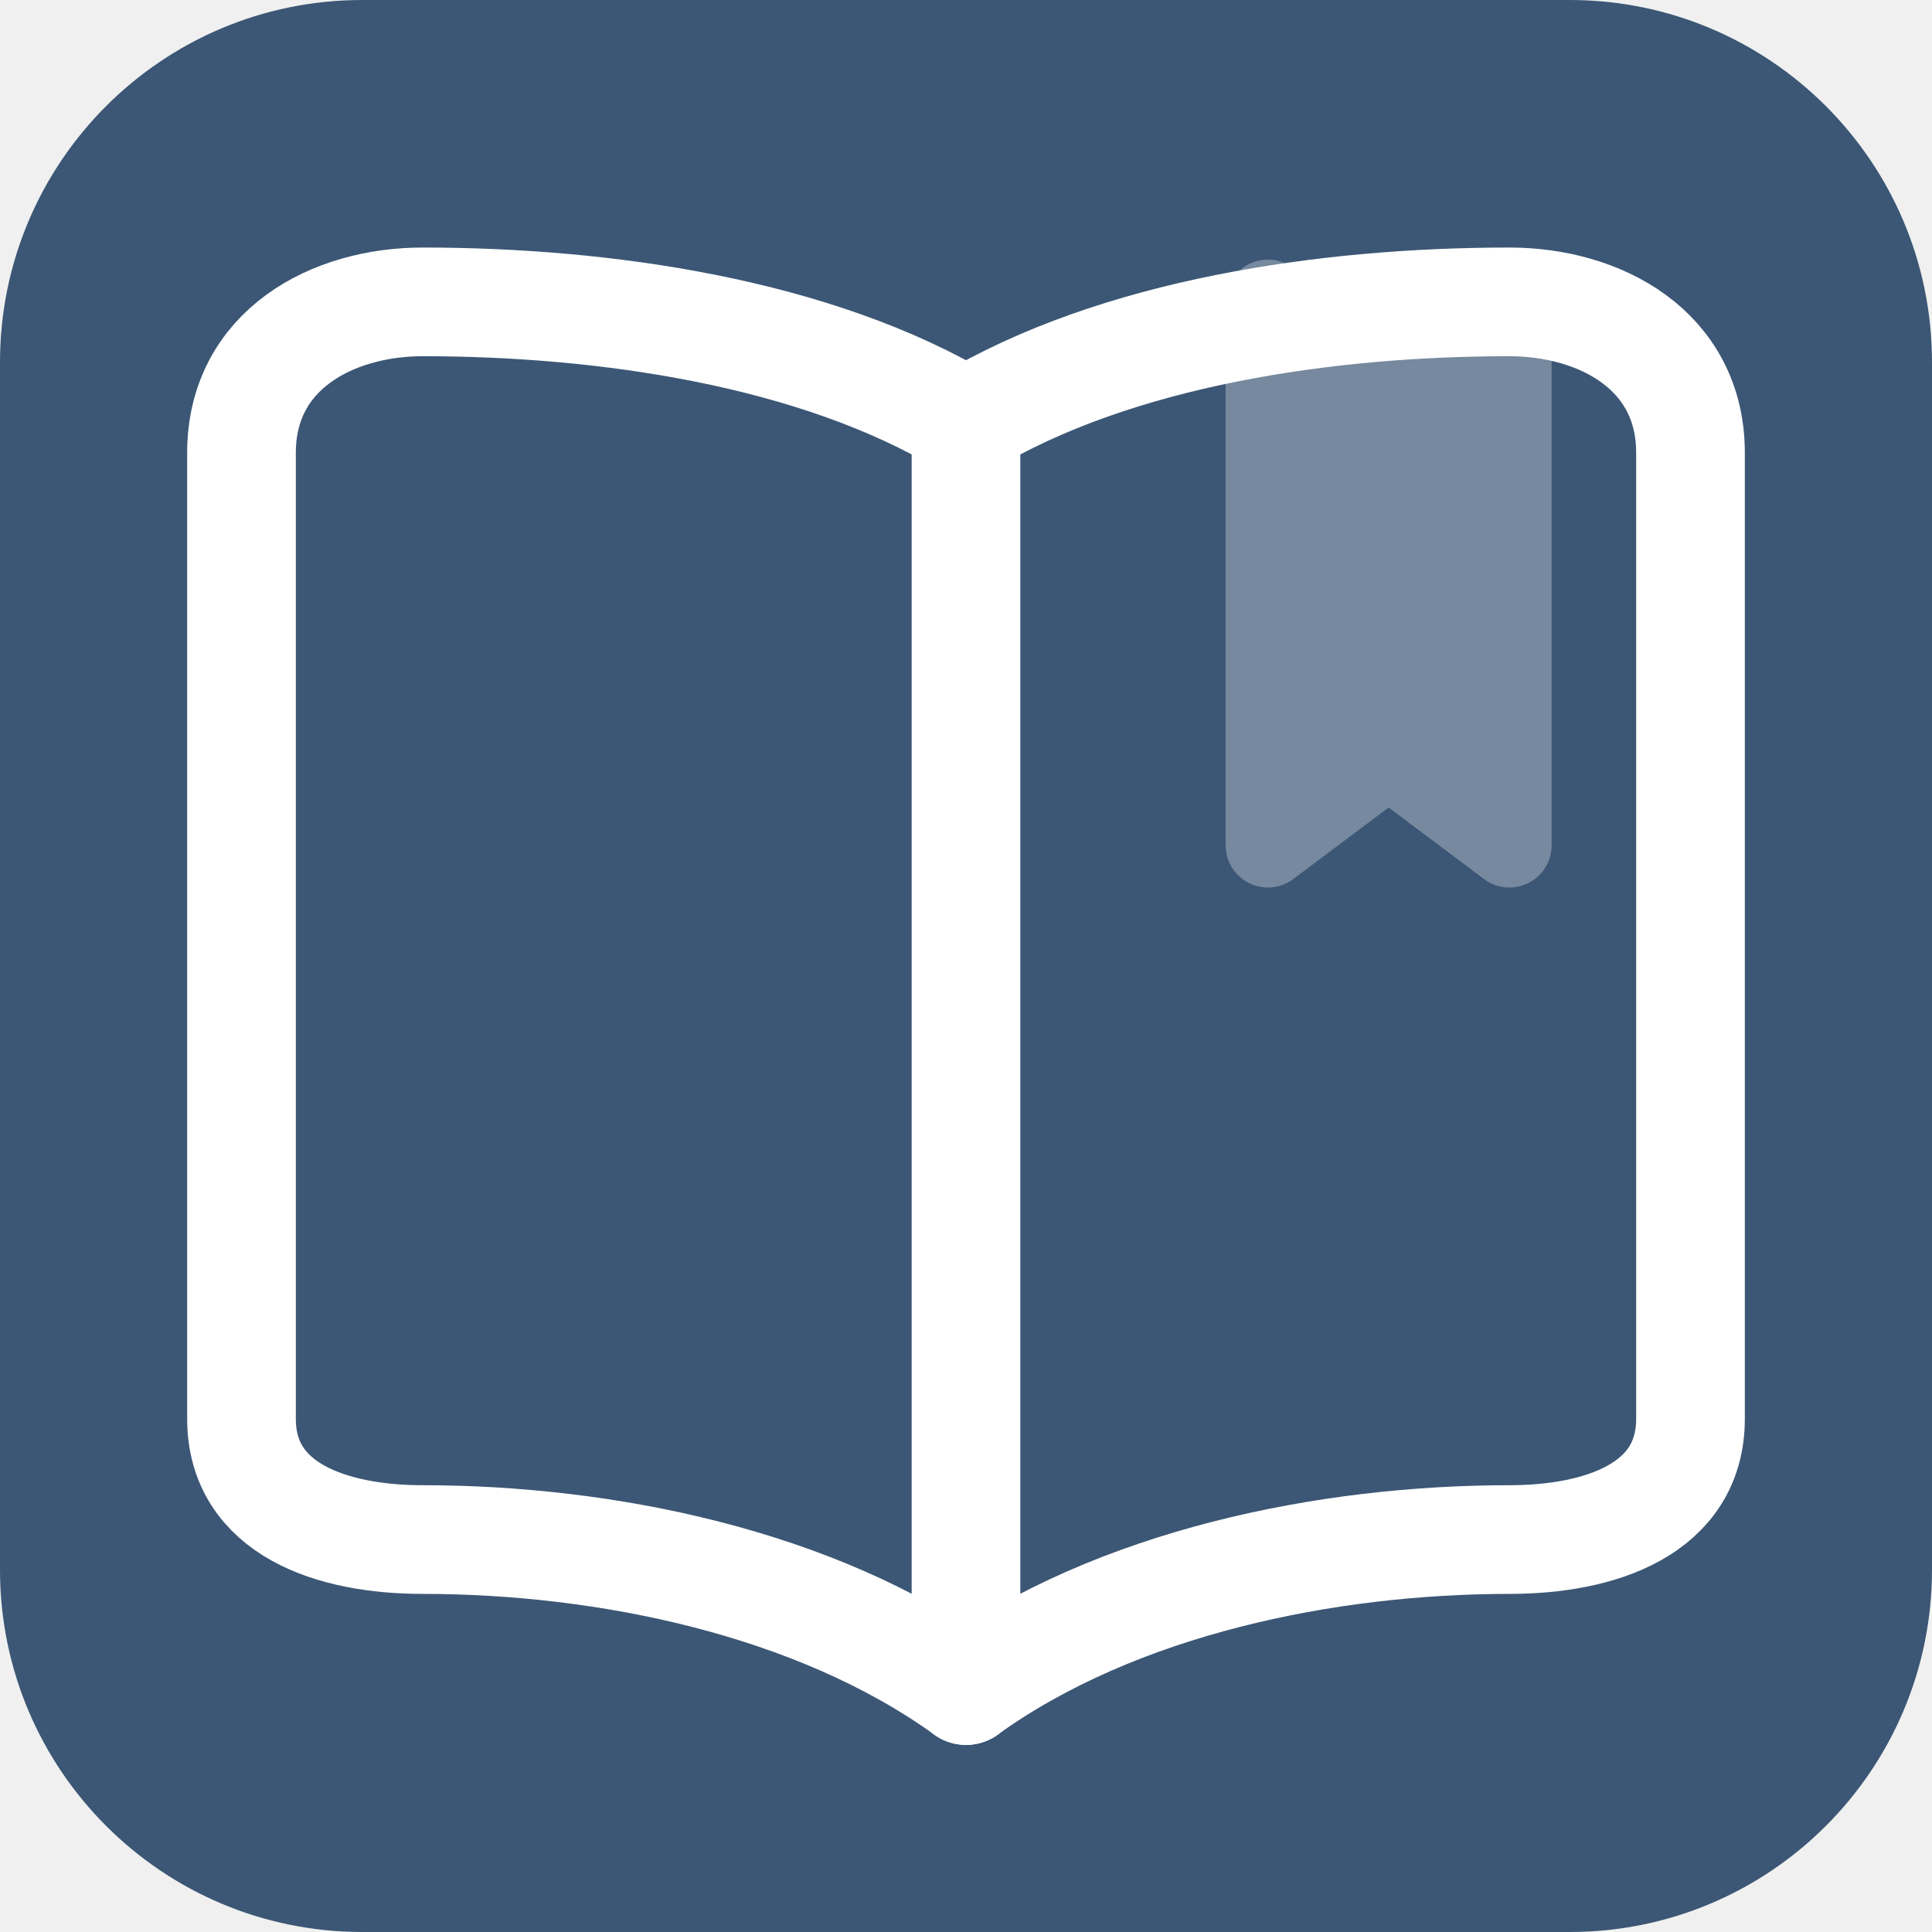
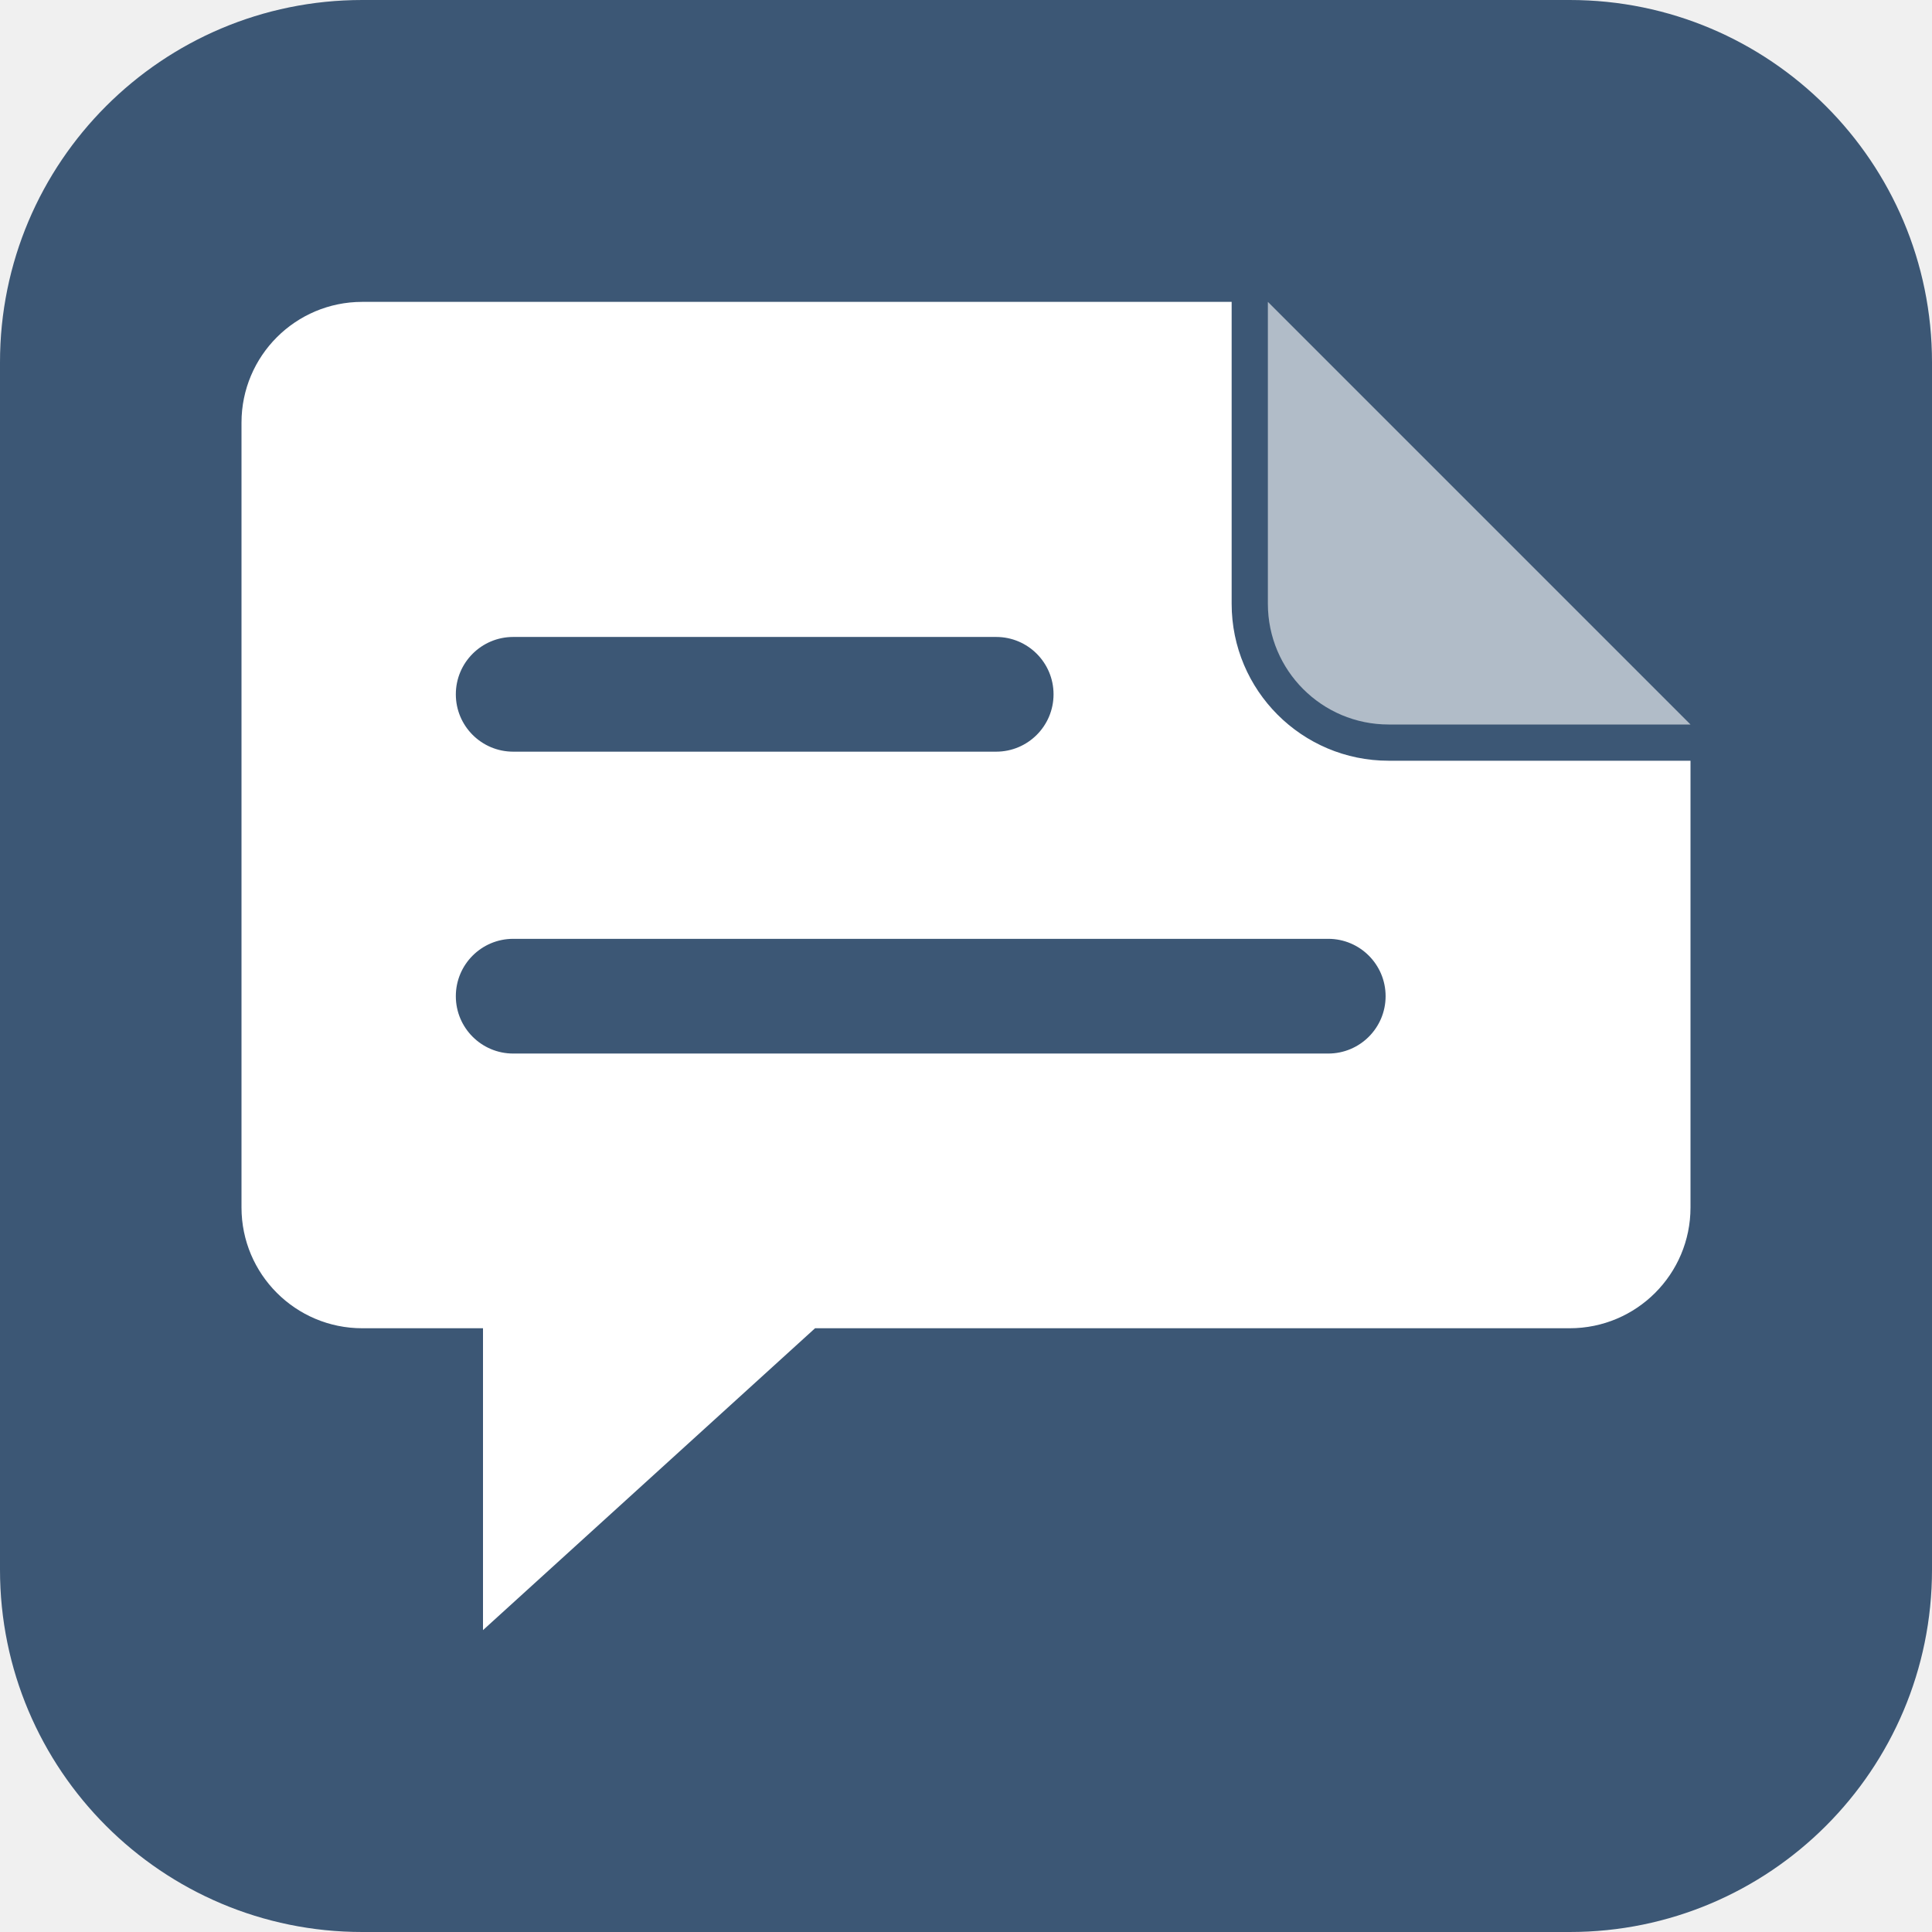
<svg xmlns="http://www.w3.org/2000/svg" viewBox="0 0 32 32">
  <rect width="32" height="32" rx="6" fill="#3C5775" />
-   <path d="M16 7C13.5 5.5 10 5 7 5C5.5 5 4 5.8 4 7.5V23.5C4 25 5.5 25.5 7 25.5C10 25.5 13.5 26.2 16 28" stroke="#fff" stroke-width="1.8" stroke-linecap="round" stroke-linejoin="round" fill="none" />
-   <path d="M16 7C18.5 5.5 22 5 25 5C26.5 5 28 5.8 28 7.5V23.5C28 25 26.5 25.5 25 25.5C22 25.5 18.5 26.2 16 28" stroke="#fff" stroke-width="1.8" stroke-linecap="round" stroke-linejoin="round" fill="none" />
-   <path d="M16 7V28" stroke="#fff" stroke-width="1.8" stroke-linecap="round" />
-   <path d="M21 5V14L23 12.5L25 14V5" fill="#fff" opacity="0.3" stroke="#fff" stroke-width="1.4" stroke-linecap="round" stroke-linejoin="round" />
+   <path d="M6 5H20.4V10A2.6 2.6 0 0 0 23 12.6H28V20A2 2 0 0 1 26 22H13.5L8 27V22H6A2 2 0 0 1 4 20V7A2 2 0 0 1 6 5ZM8.5 10.55H16.5A0.95 0.95 0 0 1 16.5 12.45H8.5A0.95 0.95 0 0 1 8.5 10.55ZM8.5 15.55H22A0.95 0.95 0 0 1 22 17.45H8.5A0.95 0.95 0 0 1 8.5 15.55Z" fill="#fff" fill-rule="evenodd" />
+   <path d="M21 5L28 12H23A2 2 0 0 1 21 10Z" fill="#fff" fill-opacity="0.6" />
</svg>
